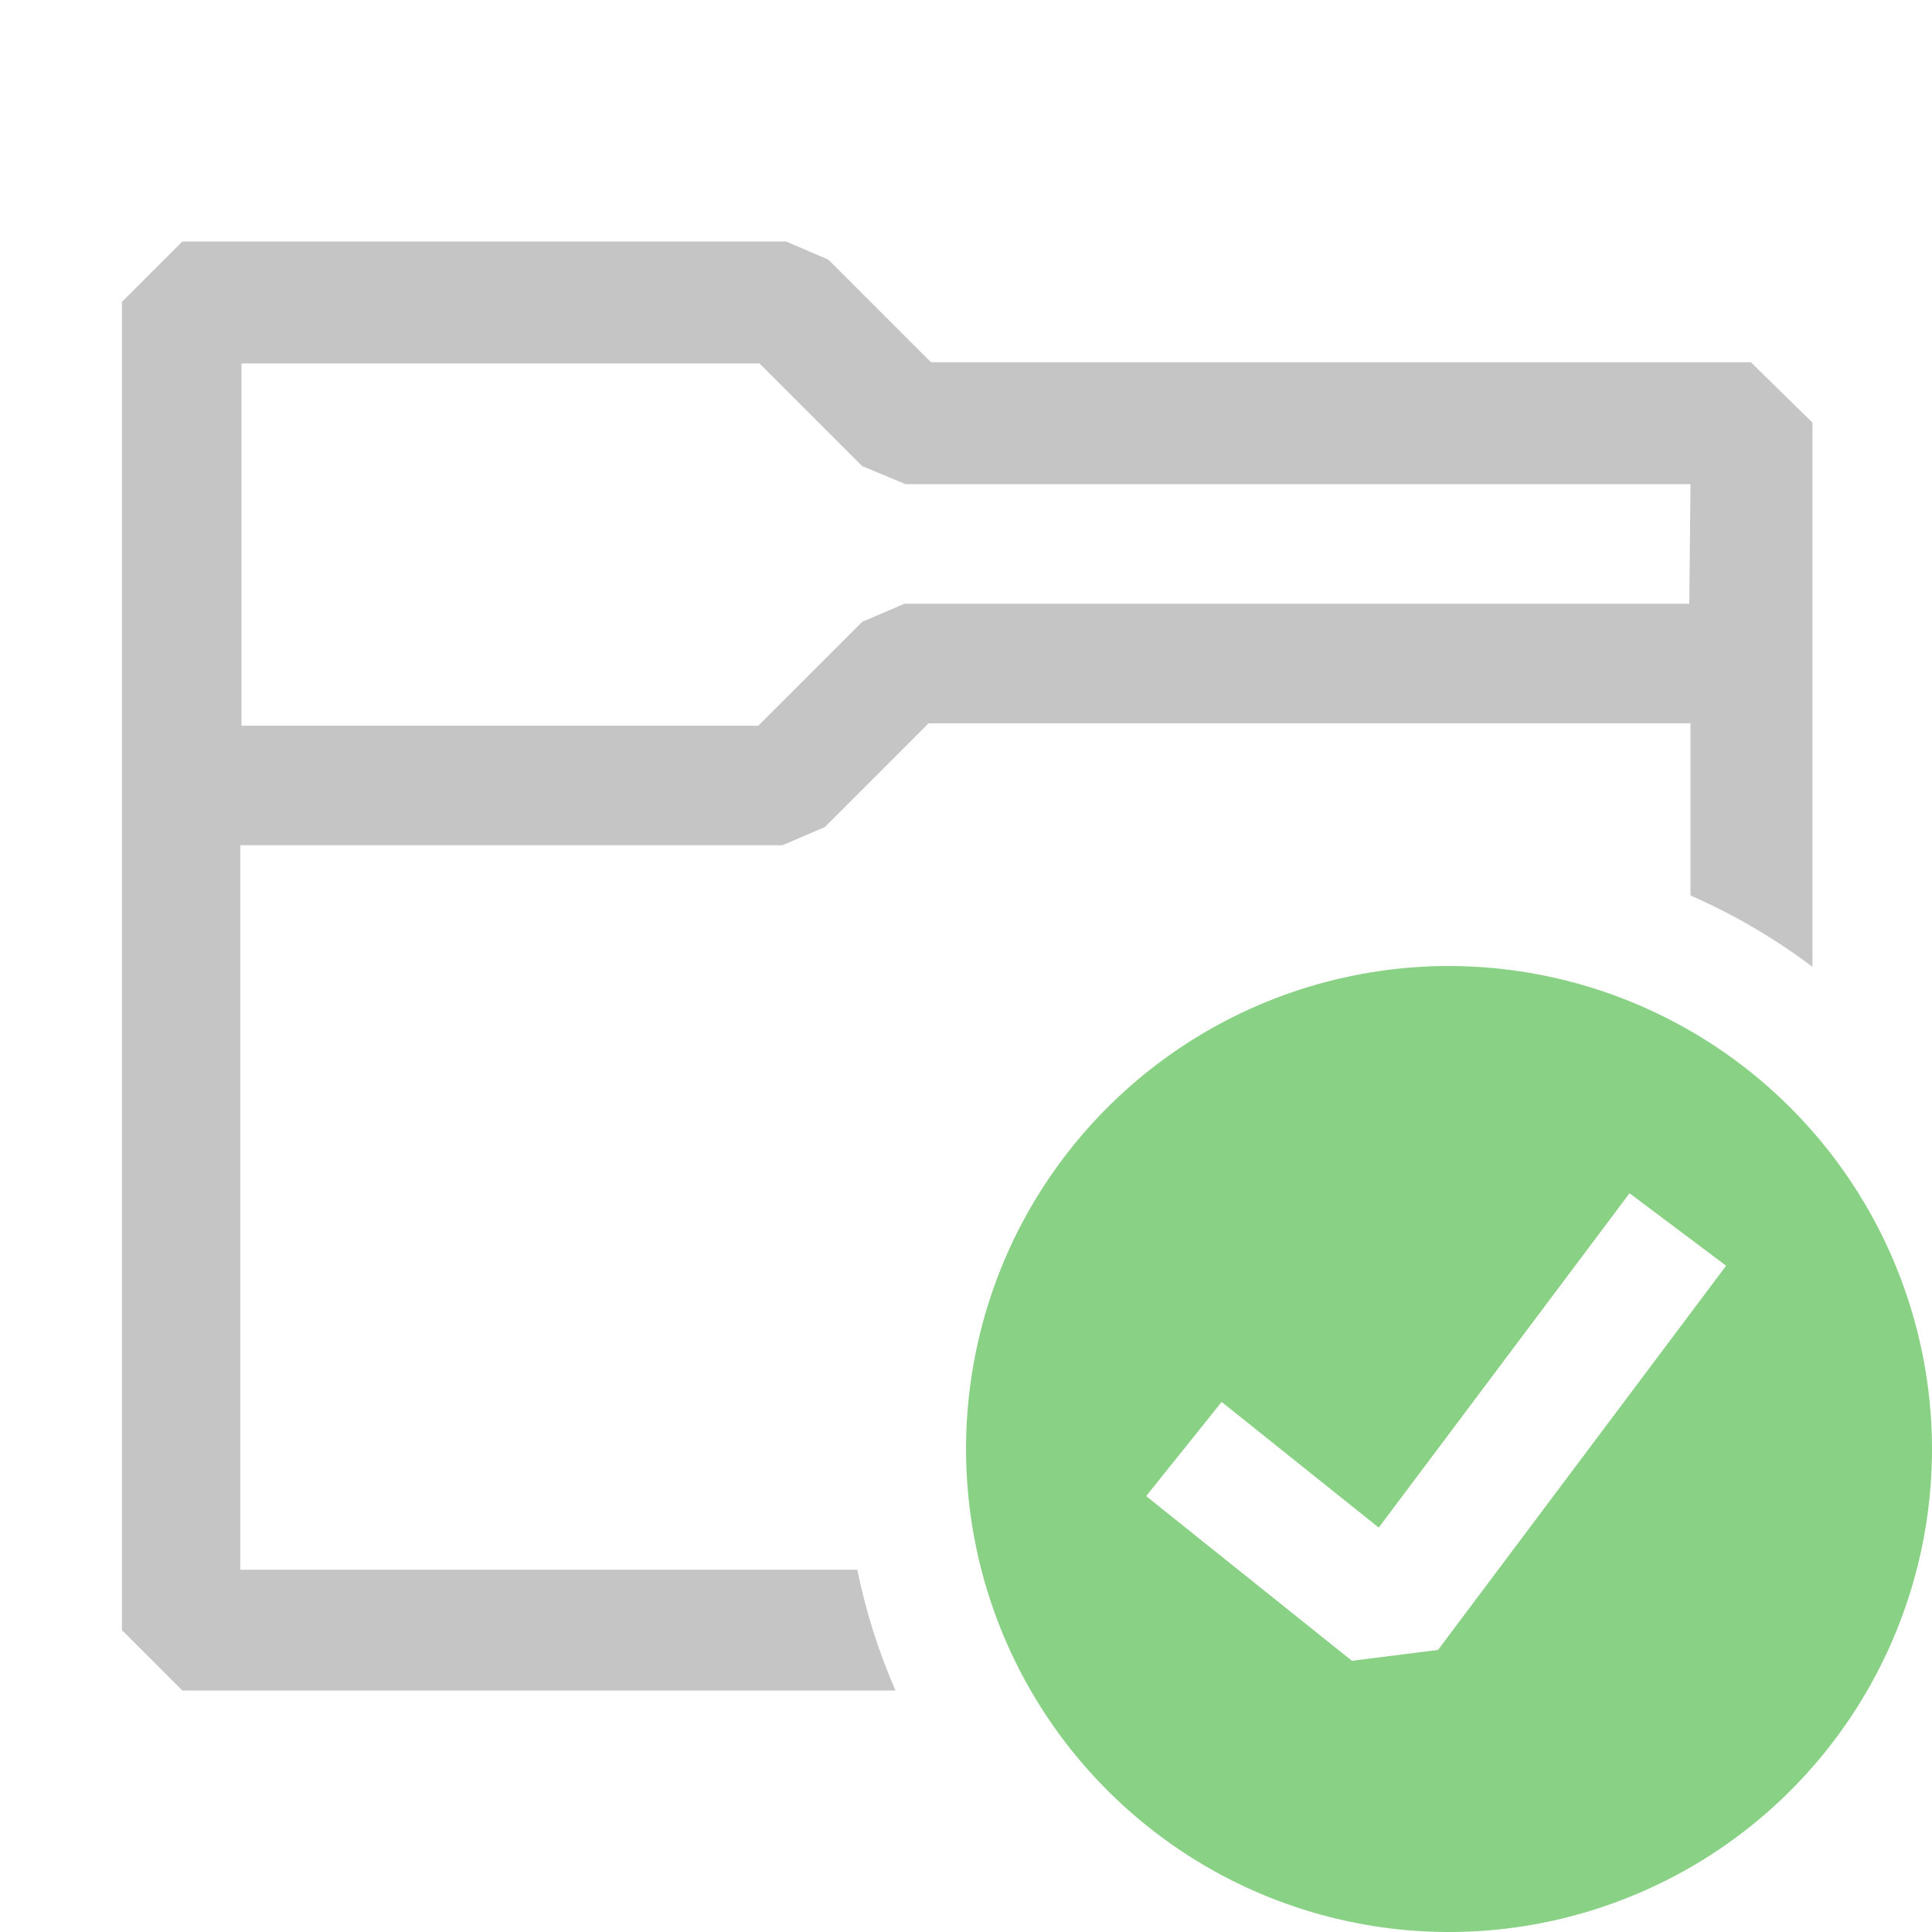
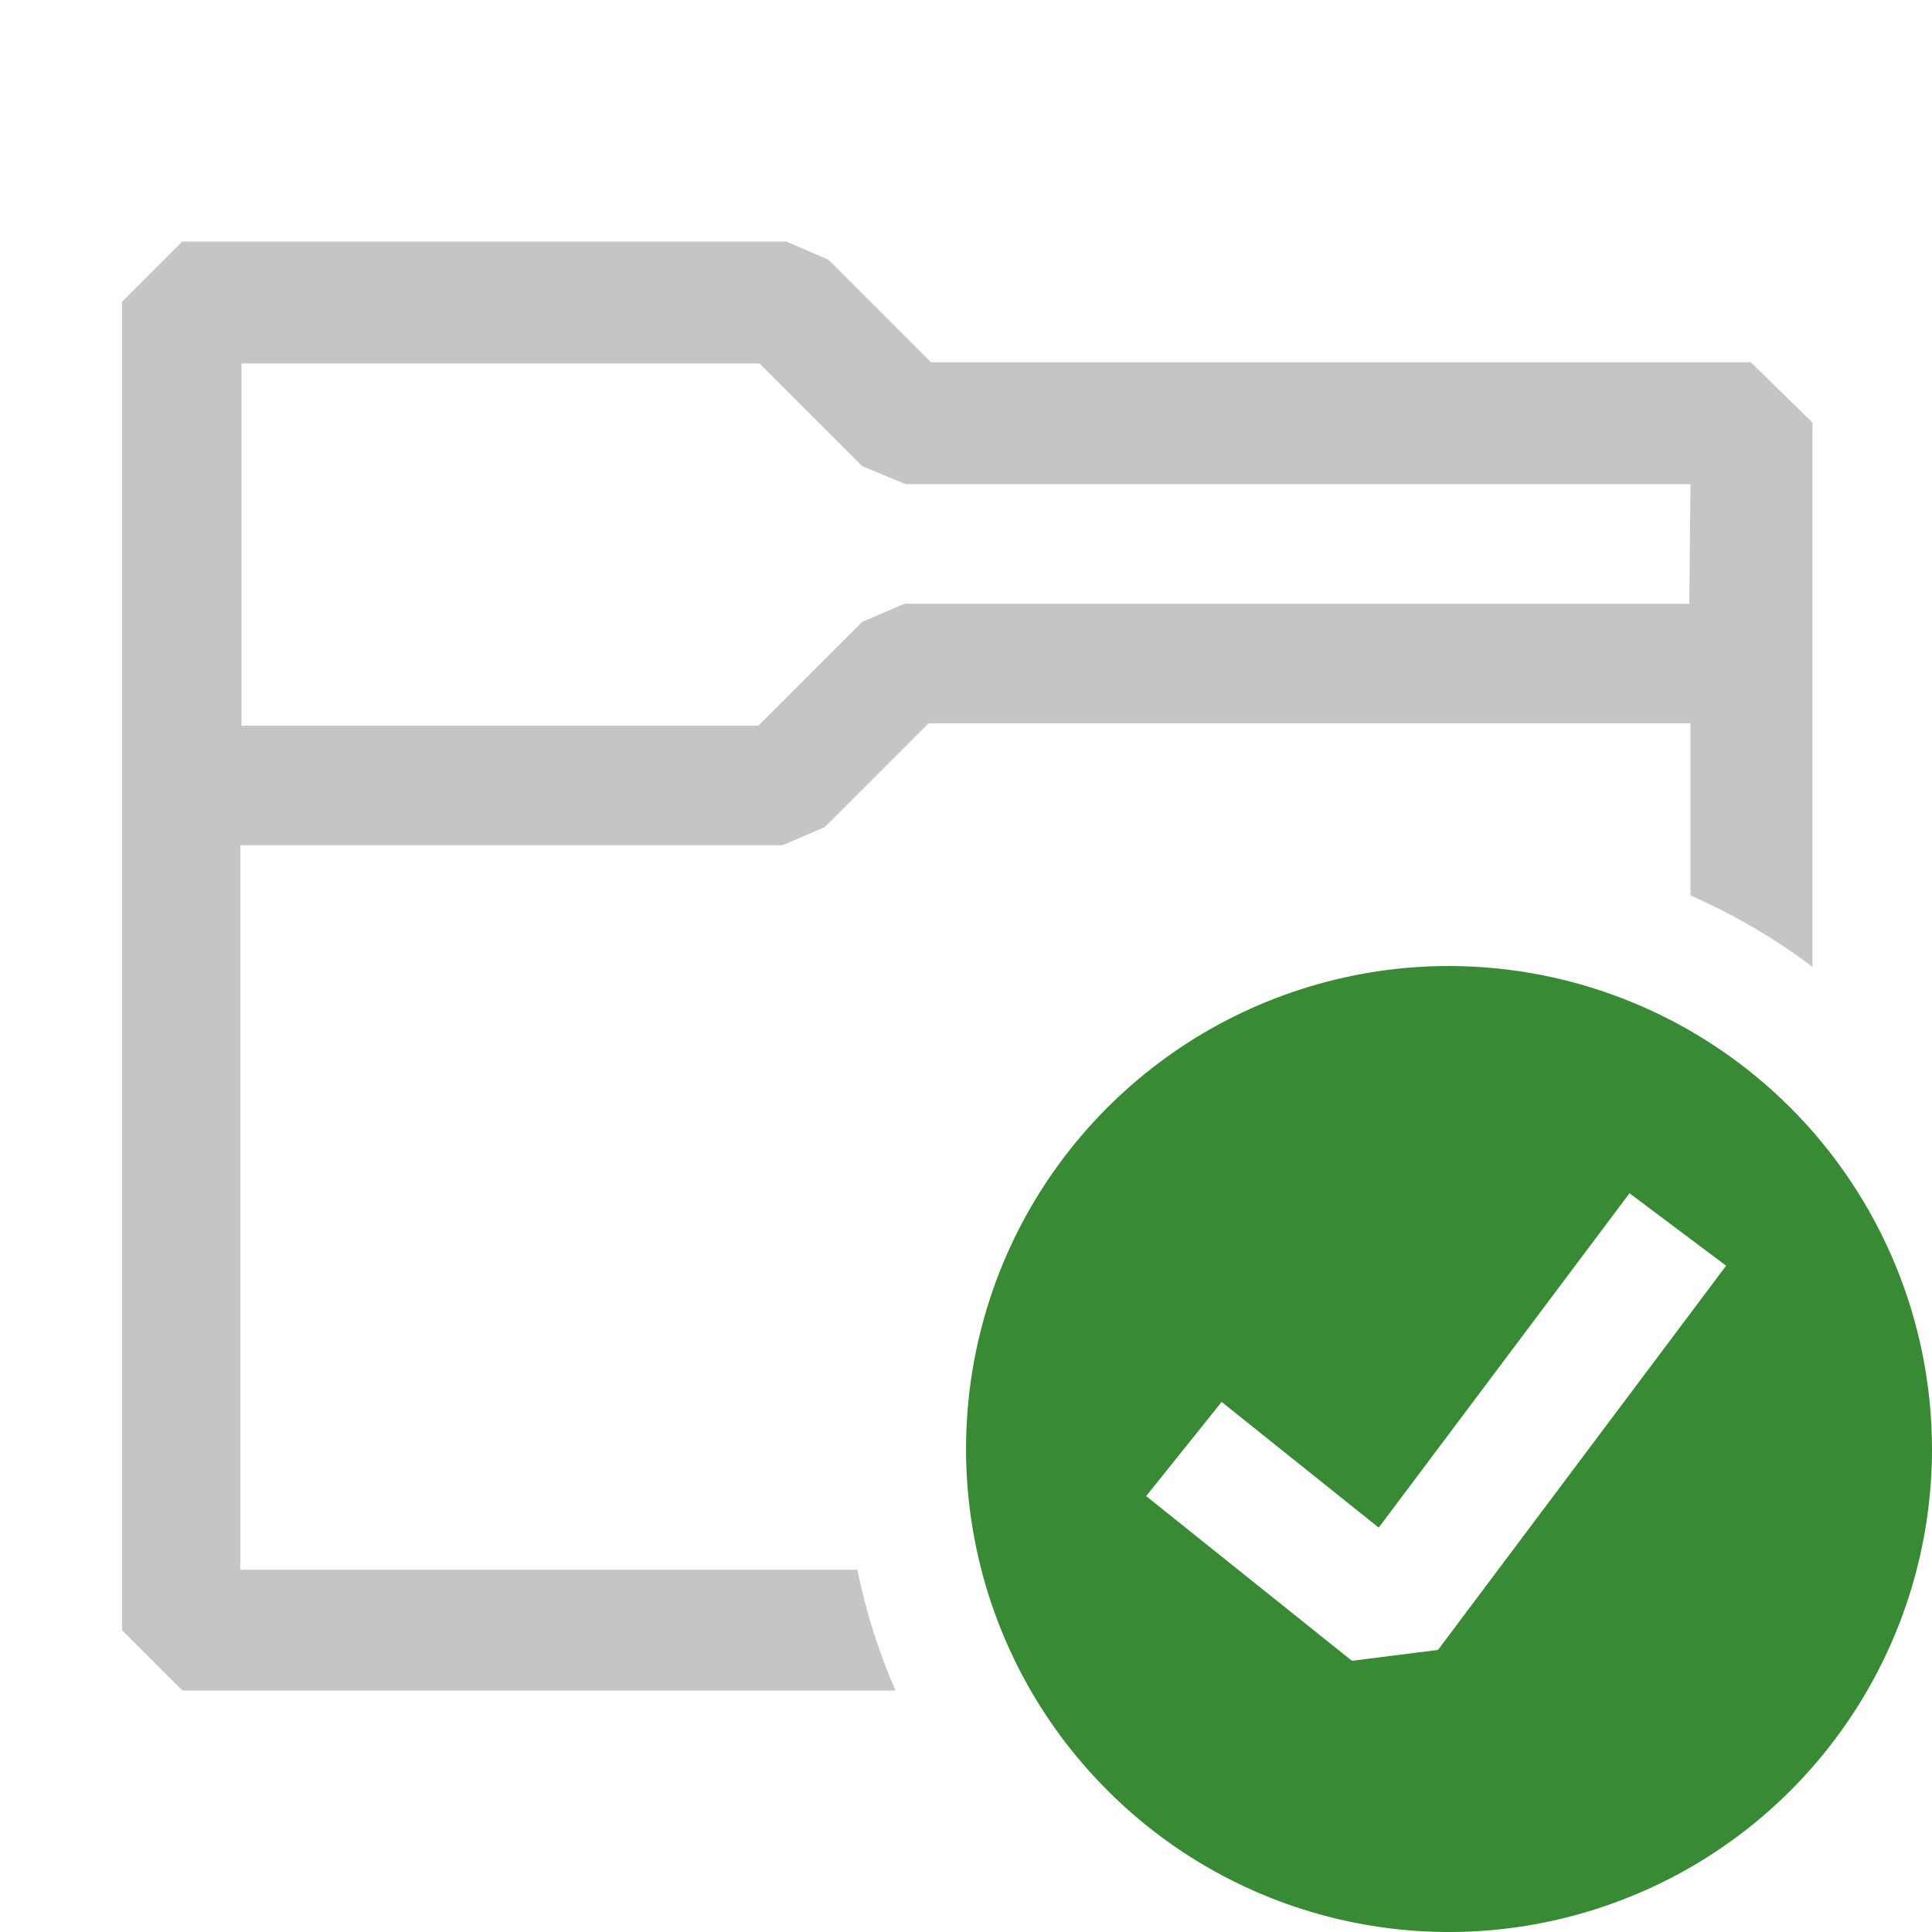
<svg xmlns="http://www.w3.org/2000/svg" width="16" height="16" viewBox="0 0 16 16" fill="none">
  <path fill-rule="evenodd" clip-rule="evenodd" d="M7.71 3H14.5L15.01 3.5V8.007C14.7 7.773 14.361 7.574 14 7.416V5.99H7.69L6.83 6.85L6.48 7H1.99V7.49V11.49V13H7.1C7.171 13.348 7.277 13.682 7.416 14H1.51L1.01 13.5V6.5V2.5L1.51 2H6.51L6.86 2.15L7.71 3ZM7.49 5H13.99L14 4.01H7.5L7.14 3.86L6.29 3.01H2V6.01H6.28L7.14 5.15L7.49 5Z" fill="#C5C5C5" />
-   <path fill-rule="evenodd" clip-rule="evenodd" d="M9.778 8.674C10.435 8.235 11.209 8 12 8C13.06 8.001 14.077 8.423 14.827 9.173C15.577 9.923 15.999 10.94 16 12C16 12.791 15.765 13.565 15.326 14.222C14.886 14.88 14.262 15.393 13.531 15.695C12.8 15.998 11.996 16.078 11.22 15.923C10.444 15.769 9.731 15.388 9.172 14.828C8.612 14.269 8.231 13.556 8.077 12.78C7.923 12.004 8.002 11.2 8.304 10.469C8.607 9.738 9.12 9.114 9.778 8.674ZM11.909 13.664L14.295 10.482L13.495 9.882L11.418 12.651L10.117 11.61L9.492 12.39L11.196 13.754L11.909 13.664Z" fill="#89D185" />
+   <path fill-rule="evenodd" clip-rule="evenodd" d="M9.778 8.674C10.435 8.235 11.209 8 12 8C13.06 8.001 14.077 8.423 14.827 9.173C15.577 9.923 15.999 10.94 16 12C16 12.791 15.765 13.565 15.326 14.222C14.886 14.88 14.262 15.393 13.531 15.695C12.8 15.998 11.996 16.078 11.22 15.923C10.444 15.769 9.731 15.388 9.172 14.828C8.612 14.269 8.231 13.556 8.077 12.78C7.923 12.004 8.002 11.2 8.304 10.469C8.607 9.738 9.12 9.114 9.778 8.674ZM11.909 13.664L14.295 10.482L13.495 9.882L11.418 12.651L10.117 11.61L9.492 12.39L11.196 13.754L11.909 13.664Z" fill="#388A34" />
</svg>
